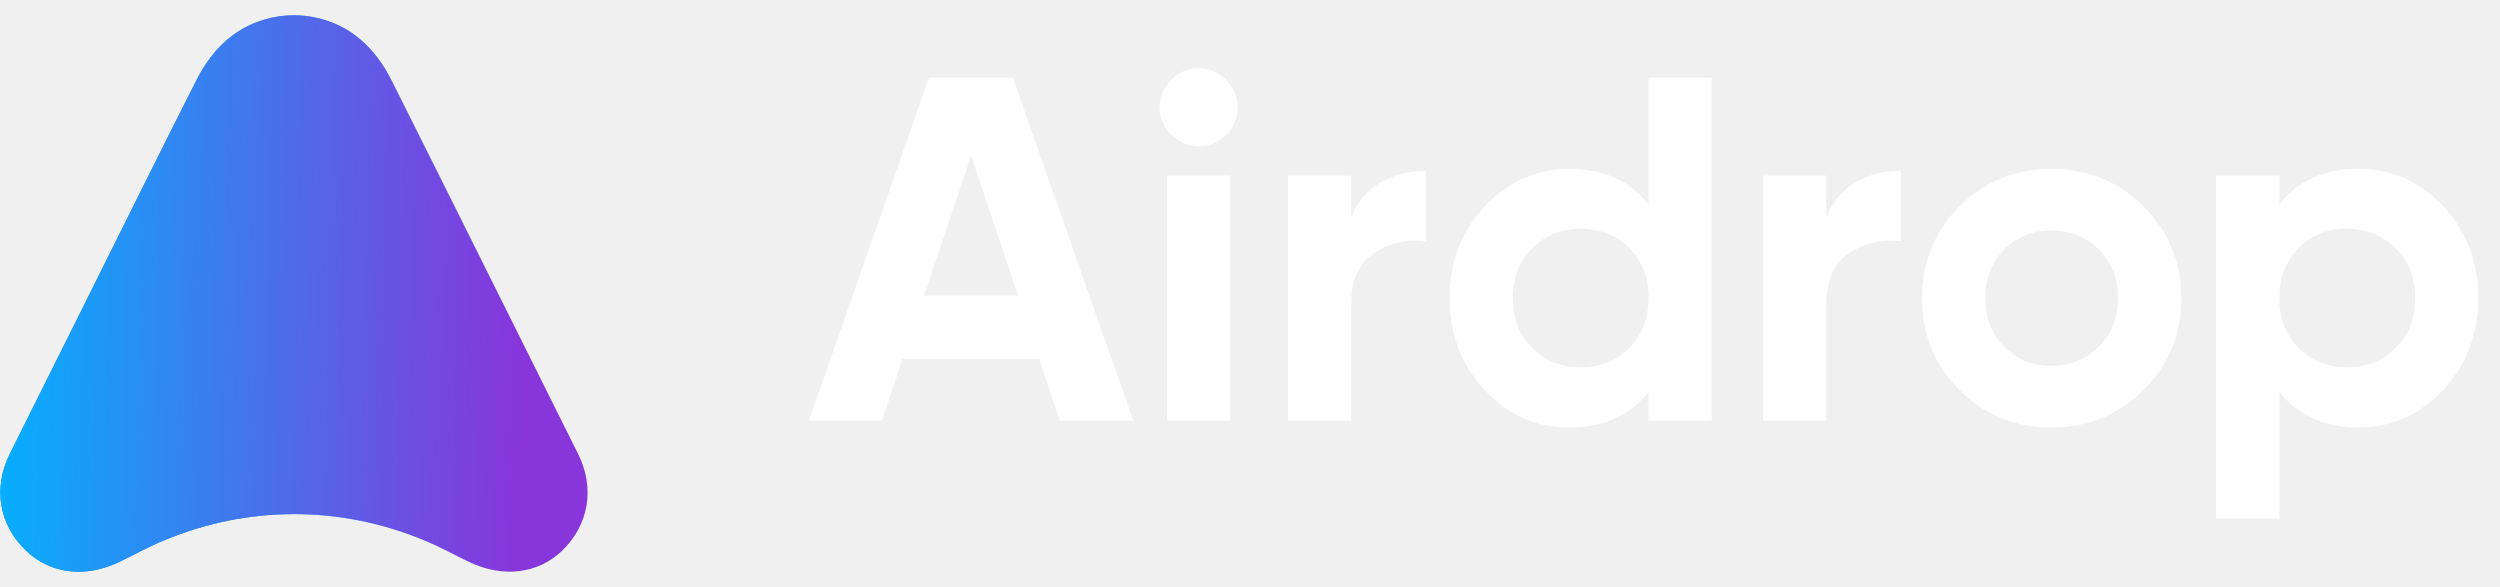
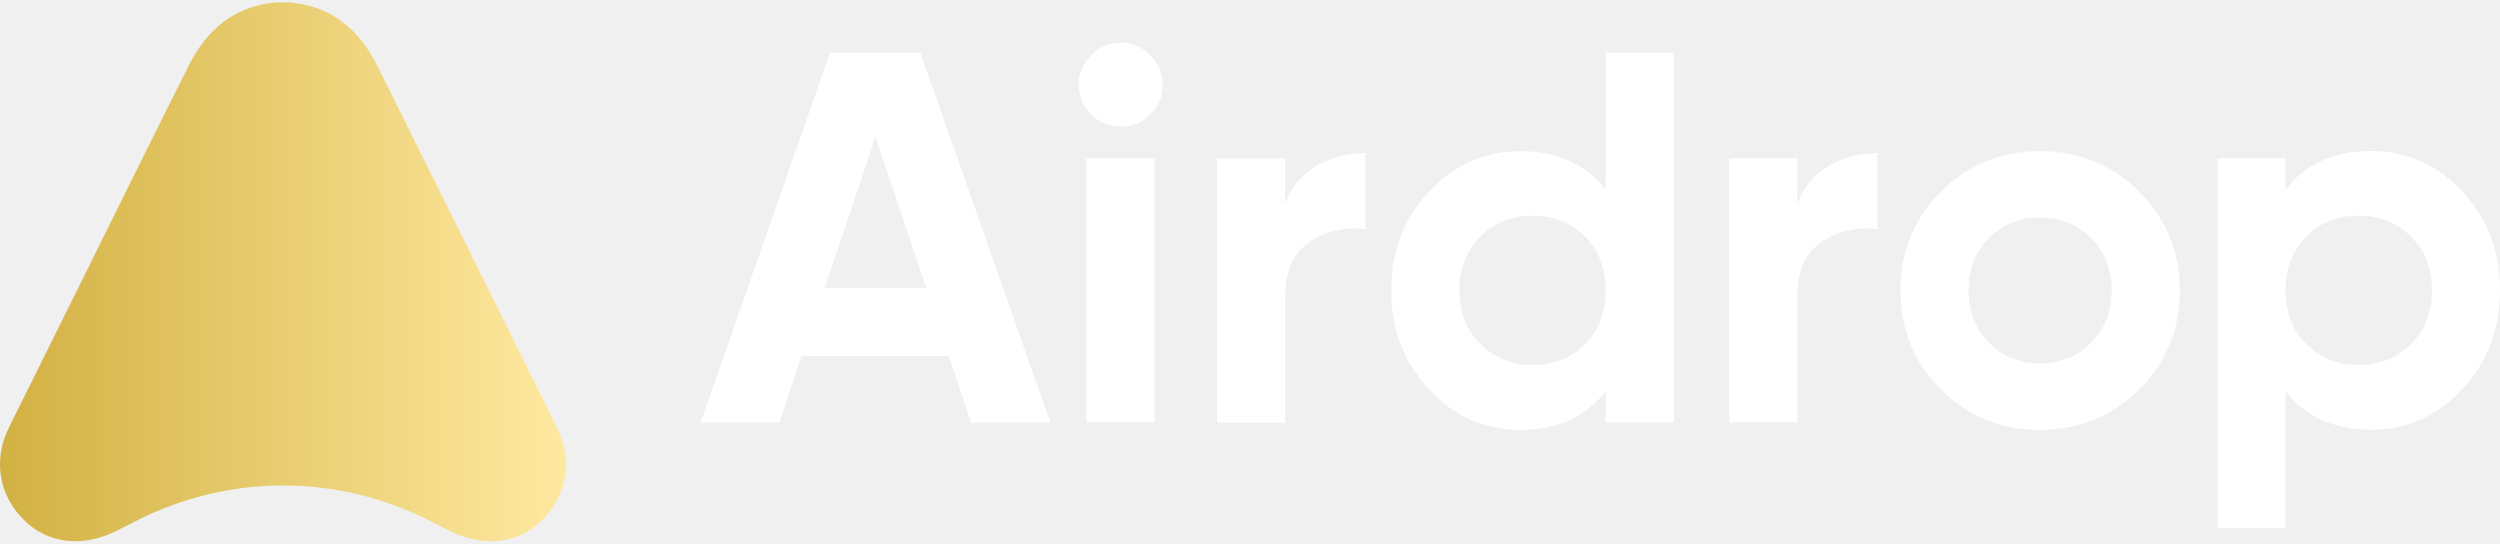
- <svg xmlns="http://www.w3.org/2000/svg" width="115" height="27" viewBox="0 0 115 27" fill="none">
-   <g clip-path="url(#clip0_26_13)">
-     <path d="M48.752 19.35L47.805 16.51H41.516L40.57 19.35H37.21L42.733 3.571H46.588L52.133 19.35H48.752ZM42.508 13.602H46.836L44.672 7.155L42.508 13.602Z" fill="white" />
-     <path d="M55.123 6.727C54.653 6.72 54.204 6.53 53.871 6.197C53.538 5.865 53.349 5.416 53.341 4.946C53.34 4.71 53.386 4.478 53.477 4.261C53.569 4.044 53.703 3.848 53.871 3.684C54.031 3.512 54.225 3.375 54.44 3.282C54.656 3.188 54.888 3.141 55.123 3.142C55.362 3.139 55.599 3.185 55.82 3.278C56.04 3.371 56.239 3.509 56.403 3.684C56.571 3.848 56.705 4.044 56.796 4.261C56.887 4.478 56.934 4.71 56.932 4.946C56.934 5.179 56.888 5.411 56.797 5.626C56.706 5.842 56.572 6.036 56.403 6.197C56.237 6.369 56.038 6.504 55.818 6.595C55.598 6.686 55.361 6.731 55.123 6.727ZM53.68 19.35V8.079H56.588V19.35H53.68Z" fill="white" />
-     <path d="M62.155 10.018C62.395 9.334 62.87 8.758 63.497 8.395C64.131 8.031 64.851 7.844 65.582 7.853V11.1C64.749 10.984 63.902 11.178 63.204 11.646C62.505 12.111 62.155 12.885 62.155 13.967V19.355H59.248V8.084H62.155V10.018Z" fill="white" />
-     <path d="M75.835 3.571H78.743V19.35H75.835V18.02C74.978 19.118 73.76 19.666 72.183 19.665C70.665 19.665 69.369 19.09 68.295 17.941C67.221 16.792 66.683 15.384 66.683 13.718C66.683 12.049 67.221 10.641 68.295 9.494C69.369 8.347 70.665 7.773 72.183 7.77C73.76 7.77 74.978 8.319 75.835 9.416V3.571ZM70.481 15.997C70.774 16.292 71.124 16.523 71.51 16.677C71.895 16.831 72.309 16.905 72.724 16.893C73.626 16.893 74.37 16.594 74.956 15.997C75.542 15.4 75.835 14.637 75.835 13.71C75.835 12.778 75.542 12.015 74.956 11.422C74.37 10.828 73.626 10.529 72.724 10.526C72.309 10.514 71.895 10.587 71.51 10.741C71.124 10.895 70.774 11.127 70.481 11.422C69.888 12.019 69.591 12.782 69.591 13.71C69.591 14.638 69.888 15.4 70.481 15.997Z" fill="white" />
-     <path d="M84.012 10.018C84.251 9.334 84.726 8.758 85.352 8.395C85.987 8.031 86.707 7.844 87.438 7.853V11.1C86.606 10.982 85.76 11.175 85.061 11.64C84.362 12.106 84.012 12.88 84.012 13.962V19.35H81.105V8.079H84.012V10.018Z" fill="white" />
-     <path d="M98.601 17.941C97.444 19.09 96.032 19.665 94.364 19.665C92.696 19.665 91.288 19.09 90.14 17.941C88.99 16.792 88.415 15.384 88.415 13.718C88.415 12.051 88.99 10.643 90.14 9.494C91.29 8.345 92.697 7.77 94.364 7.77C96.03 7.77 97.442 8.345 98.601 9.494C99.758 10.645 100.337 12.053 100.338 13.718C100.339 15.382 99.76 16.79 98.601 17.941ZM92.188 15.946C92.471 16.234 92.81 16.461 93.184 16.613C93.558 16.764 93.96 16.836 94.364 16.825C94.769 16.835 95.172 16.763 95.548 16.612C95.924 16.46 96.266 16.234 96.551 15.946C97.137 15.36 97.43 14.616 97.429 13.715C97.428 12.814 97.135 12.07 96.551 11.483C96.266 11.195 95.924 10.968 95.548 10.817C95.172 10.666 94.769 10.593 94.364 10.604C93.96 10.593 93.558 10.665 93.184 10.816C92.81 10.967 92.471 11.194 92.188 11.483C91.609 12.069 91.32 12.813 91.32 13.715C91.32 14.617 91.609 15.361 92.188 15.946Z" fill="white" />
-     <path d="M108.501 7.764C110.018 7.764 111.314 8.338 112.389 9.488C113.463 10.637 114 12.045 114 13.711C114 15.378 113.463 16.786 112.389 17.935C111.314 19.083 110.018 19.658 108.501 19.659C106.923 19.659 105.705 19.11 104.848 18.014V23.851H101.94V8.079H104.848V9.41C105.705 8.313 106.923 7.765 108.501 7.764ZM105.727 15.997C106.313 16.594 107.057 16.893 107.959 16.893C108.374 16.905 108.787 16.831 109.173 16.677C109.559 16.523 109.909 16.292 110.201 15.997C110.799 15.404 111.097 14.642 111.097 13.71C111.097 12.778 110.799 12.015 110.201 11.422C109.909 11.127 109.559 10.895 109.173 10.741C108.787 10.587 108.374 10.514 107.959 10.526C107.057 10.526 106.313 10.824 105.727 11.422C105.141 12.019 104.848 12.782 104.848 13.71C104.848 14.645 105.141 15.407 105.727 15.997Z" fill="white" />
-     <path d="M26.591 20.877C25.183 18.054 23.776 15.231 22.368 12.41C20.916 9.508 19.475 6.6 18.016 3.707C17.248 2.182 16.13 1.161 14.536 0.812C13.868 0.666 13.175 0.666 12.507 0.812C10.913 1.161 9.797 2.182 9.027 3.707C7.563 6.6 6.122 9.508 4.675 12.41C3.267 15.233 1.86 18.055 0.452 20.877C-0.333 22.45 -0.046 24.142 1.204 25.337C2.32 26.402 3.918 26.596 5.483 25.849C6.187 25.514 6.868 25.123 7.593 24.839C9.474 24.055 11.491 23.65 13.529 23.65C15.567 23.65 17.584 24.055 19.465 24.839C20.191 25.123 20.873 25.514 21.576 25.849C23.141 26.594 24.738 26.399 25.854 25.337C27.089 24.142 27.376 22.45 26.591 20.877Z" fill="url(#paint0_linear_26_13)" />
-     <path d="M26.591 20.877C25.183 18.054 23.776 15.231 22.368 12.41C20.916 9.508 19.475 6.6 18.016 3.707C17.248 2.182 16.13 1.161 14.536 0.812C13.868 0.666 13.175 0.666 12.507 0.812C10.913 1.161 9.797 2.182 9.027 3.707C7.563 6.6 6.122 9.508 4.675 12.41C3.267 15.233 1.86 18.055 0.452 20.877C-0.333 22.45 -0.046 24.142 1.204 25.337C2.32 26.402 3.918 26.596 5.483 25.849C6.187 25.514 6.868 25.123 7.593 24.839C9.474 24.055 11.491 23.65 13.529 23.65C15.567 23.65 17.584 24.055 19.465 24.839C20.191 25.123 20.873 25.514 21.576 25.849C23.141 26.594 24.738 26.399 25.854 25.337C27.089 24.142 27.376 22.45 26.591 20.877Z" fill="url(#paint1_linear_26_13)" />
-   </g>
+ <svg xmlns="http://www.w3.org/2000/svg" width="115" height="25" viewBox="0 0 115 25" fill="none">
+   <path d="M44.669 19.435L43.649 16.374H36.87L35.85 19.435H32.229L38.181 2.427H42.337L48.314 19.435H44.669ZM37.939 13.239H42.604L40.272 6.289L37.939 13.239Z" fill="white" />
+   <path d="M51.537 5.828C51.03 5.82 50.546 5.615 50.188 5.257C49.829 4.899 49.624 4.415 49.616 3.908C49.615 3.654 49.665 3.403 49.763 3.17C49.861 2.936 50.006 2.724 50.188 2.548C50.36 2.362 50.569 2.215 50.801 2.114C51.033 2.014 51.284 1.963 51.537 1.964C51.795 1.96 52.05 2.01 52.288 2.11C52.526 2.211 52.739 2.36 52.916 2.548C53.098 2.724 53.242 2.936 53.34 3.17C53.438 3.403 53.489 3.654 53.487 3.908C53.489 4.16 53.44 4.41 53.342 4.642C53.243 4.874 53.099 5.083 52.916 5.257C52.738 5.442 52.523 5.588 52.286 5.686C52.048 5.784 51.794 5.833 51.537 5.828ZM49.982 19.434V7.285H53.116V19.434H49.982Z" fill="white" />
+   <path d="M59.117 9.375C59.375 8.638 59.888 8.018 60.563 7.626C61.246 7.234 62.022 7.032 62.81 7.042V10.542C61.913 10.417 61 10.626 60.247 11.13C59.494 11.632 59.117 12.466 59.117 13.632V19.44H55.983V7.291H59.117V9.375Z" fill="white" />
+   <path d="M73.863 2.427H76.997V19.435H73.863V18.002C72.939 19.184 71.626 19.775 69.926 19.774C68.29 19.774 66.892 19.155 65.735 17.916C64.577 16.677 63.998 15.16 63.998 13.364C63.998 11.565 64.577 10.047 65.735 8.811C66.892 7.575 68.29 6.956 69.926 6.953C71.626 6.953 72.939 7.544 73.863 8.727V2.427ZM68.091 15.82C68.407 16.138 68.784 16.388 69.2 16.554C69.616 16.72 70.061 16.799 70.509 16.786C71.481 16.786 72.283 16.464 72.915 15.82C73.547 15.177 73.863 14.355 73.863 13.355C73.863 12.351 73.547 11.529 72.915 10.889C72.283 10.249 71.481 9.927 70.509 9.923C70.061 9.91 69.616 9.989 69.2 10.155C68.784 10.322 68.407 10.571 68.091 10.889C67.452 11.533 67.132 12.355 67.132 13.355C67.132 14.356 67.452 15.178 68.091 15.82Z" fill="white" />
+   <path d="M82.677 9.375C82.934 8.638 83.446 8.018 84.121 7.626C84.805 7.234 85.581 7.033 86.37 7.042V10.542C85.473 10.415 84.56 10.622 83.806 11.124C83.053 11.626 82.677 12.461 82.677 13.627V19.434H79.542V7.285H82.677V9.375Z" fill="white" />
+   <path d="M98.402 17.915C97.154 19.154 95.632 19.773 93.834 19.773C92.036 19.773 90.519 19.154 89.282 17.915C88.042 16.676 87.422 15.159 87.422 13.363C87.422 11.567 88.042 10.049 89.282 8.81C90.52 7.572 92.038 6.952 93.834 6.952C95.63 6.952 97.153 7.572 98.402 8.81C99.649 10.051 100.273 11.569 100.274 13.363C100.275 15.157 99.65 16.674 98.402 17.915ZM91.489 15.764C91.793 16.076 92.159 16.32 92.562 16.483C92.966 16.646 93.399 16.724 93.834 16.712C94.271 16.724 94.705 16.645 95.111 16.482C95.516 16.319 95.884 16.075 96.192 15.764C96.823 15.133 97.139 14.331 97.138 13.36C97.137 12.389 96.822 11.587 96.192 10.954C95.884 10.644 95.516 10.399 95.111 10.236C94.705 10.073 94.271 9.995 93.834 10.006C93.399 9.994 92.966 10.072 92.562 10.235C92.159 10.399 91.793 10.643 91.489 10.954C90.865 11.586 90.553 12.388 90.553 13.36C90.553 14.332 90.865 15.134 91.489 15.764Z" fill="white" />
+   <path d="M109.072 6.945C110.708 6.945 112.105 7.565 113.263 8.804C114.421 10.042 115 11.56 115 13.356C115 15.153 114.421 16.67 113.263 17.908C112.105 19.146 110.708 19.766 109.072 19.767C107.372 19.767 106.059 19.176 105.135 17.994V24.286H102.001V7.285H105.135V8.719C106.059 7.538 107.372 6.946 109.072 6.945ZM106.083 15.82C106.715 16.463 107.517 16.785 108.489 16.785C108.936 16.798 109.381 16.719 109.797 16.553C110.213 16.387 110.59 16.137 110.906 15.82C111.549 15.181 111.871 14.359 111.871 13.354C111.871 12.35 111.549 11.528 110.906 10.888C110.59 10.57 110.213 10.321 109.797 10.155C109.381 9.989 108.936 9.91 108.489 9.922C107.517 9.922 106.715 10.244 106.083 10.888C105.451 11.532 105.135 12.354 105.135 13.354C105.135 14.363 105.451 15.184 106.083 15.82Z" fill="white" />
+   <path d="M25.61 19.645C24.253 16.91 22.896 14.177 21.54 11.444C20.141 8.634 18.753 5.817 17.347 3.014C16.607 1.538 15.529 0.549 13.993 0.21C13.349 0.069 12.682 0.069 12.037 0.21C10.502 0.549 9.426 1.538 8.684 3.014C7.273 5.817 5.884 8.634 4.49 11.444C3.134 14.178 1.777 16.912 0.421 19.645C-0.336 21.168 -0.059 22.807 1.146 23.965C2.221 24.996 3.76 25.185 5.269 24.461C5.947 24.136 6.603 23.758 7.302 23.483C9.115 22.723 11.059 22.331 13.023 22.331C14.986 22.331 16.93 22.723 18.743 23.483C19.442 23.758 20.099 24.136 20.776 24.461C22.285 25.182 23.824 24.994 24.899 23.965C26.09 22.807 26.366 21.168 25.61 19.645Z" fill="url(#paint0_linear_2005_714)" />
  <defs>
-     <linearGradient id="paint0_linear_26_13" x1="4.628" y1="13.5" x2="23.85" y2="13.5" gradientUnits="userSpaceOnUse">
-       <stop offset="0.1" stop-color="#0085FF" />
-       <stop offset="0.92" stop-color="#C5FFB7" />
+     <linearGradient id="paint0_linear_2005_714" x1="0" y1="12.5" x2="26.031" y2="12.5" gradientUnits="userSpaceOnUse">
+       <stop stop-color="#D2B143" />
+       <stop offset="1" stop-color="#FFE9A0" />
    </linearGradient>
-     <linearGradient id="paint1_linear_26_13" x1="-1" y1="13.5" x2="24" y2="14" gradientUnits="userSpaceOnUse">
-       <stop stop-color="#00B4FF" />
-       <stop offset="1" stop-color="#8835DC" />
-     </linearGradient>
-     <clipPath id="clip0_26_13">
-       <rect width="115" height="25.597" fill="white" transform="translate(0 0.701714)" />
-     </clipPath>
  </defs>
</svg>
